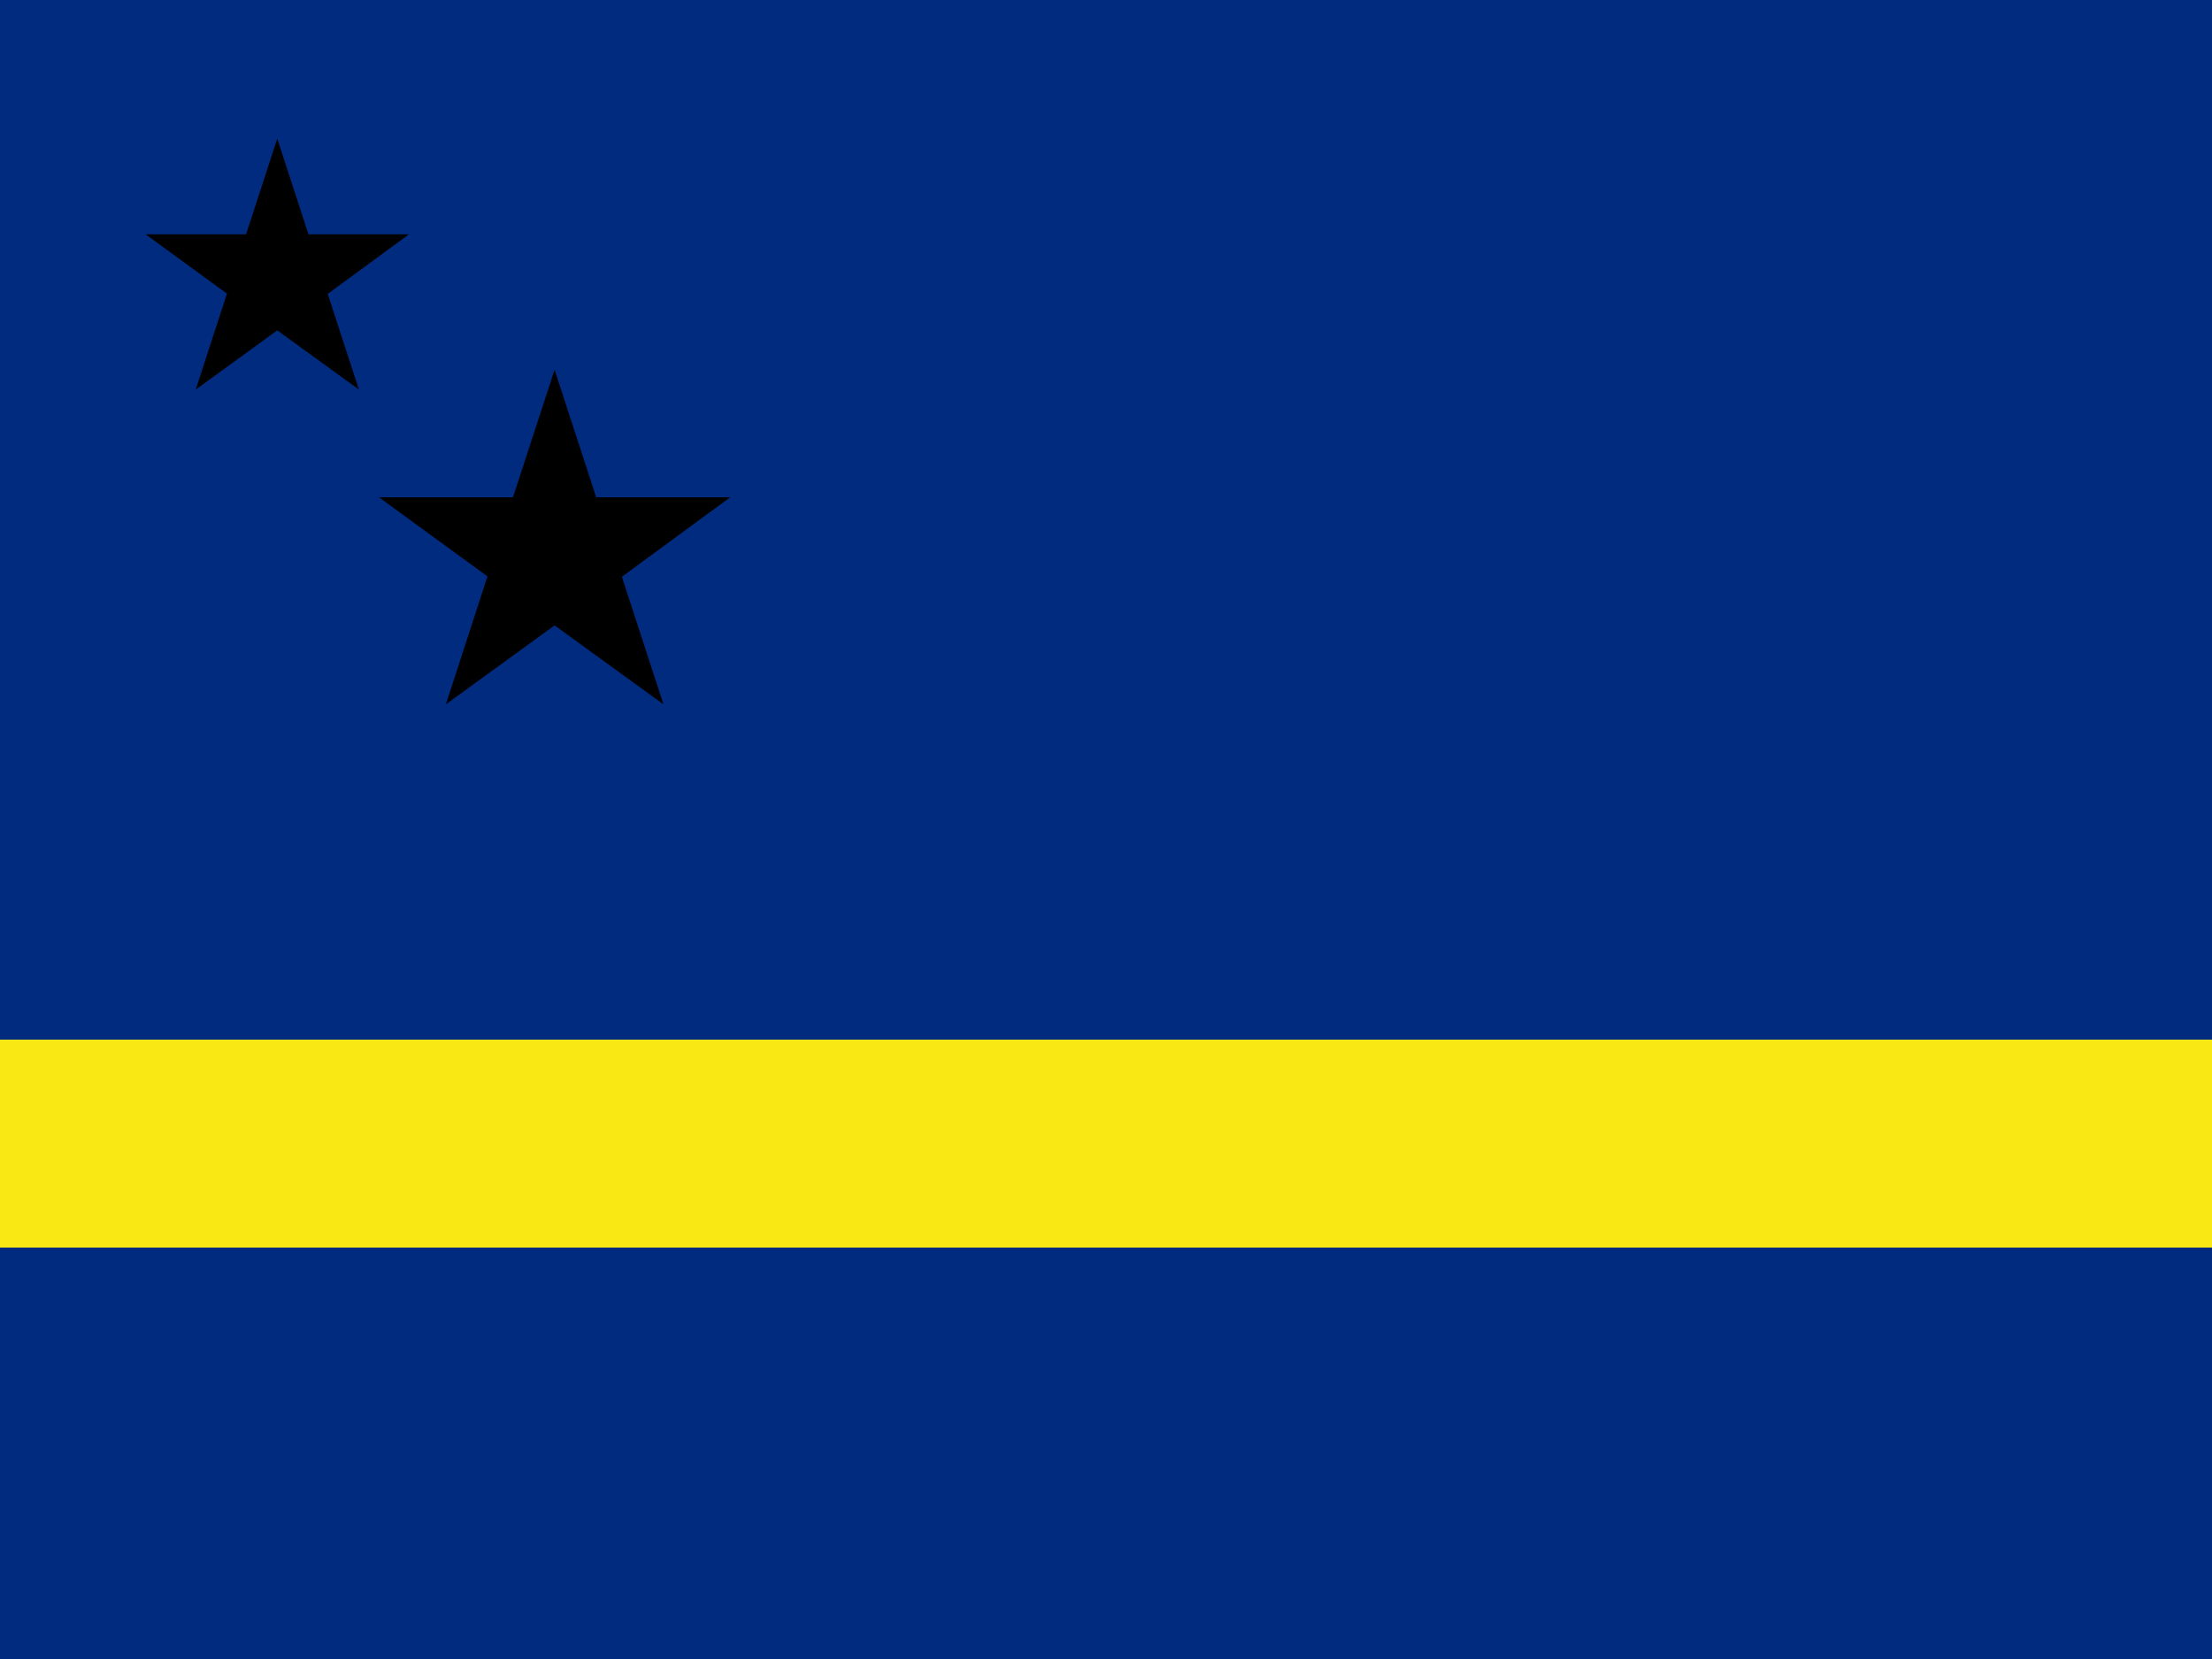
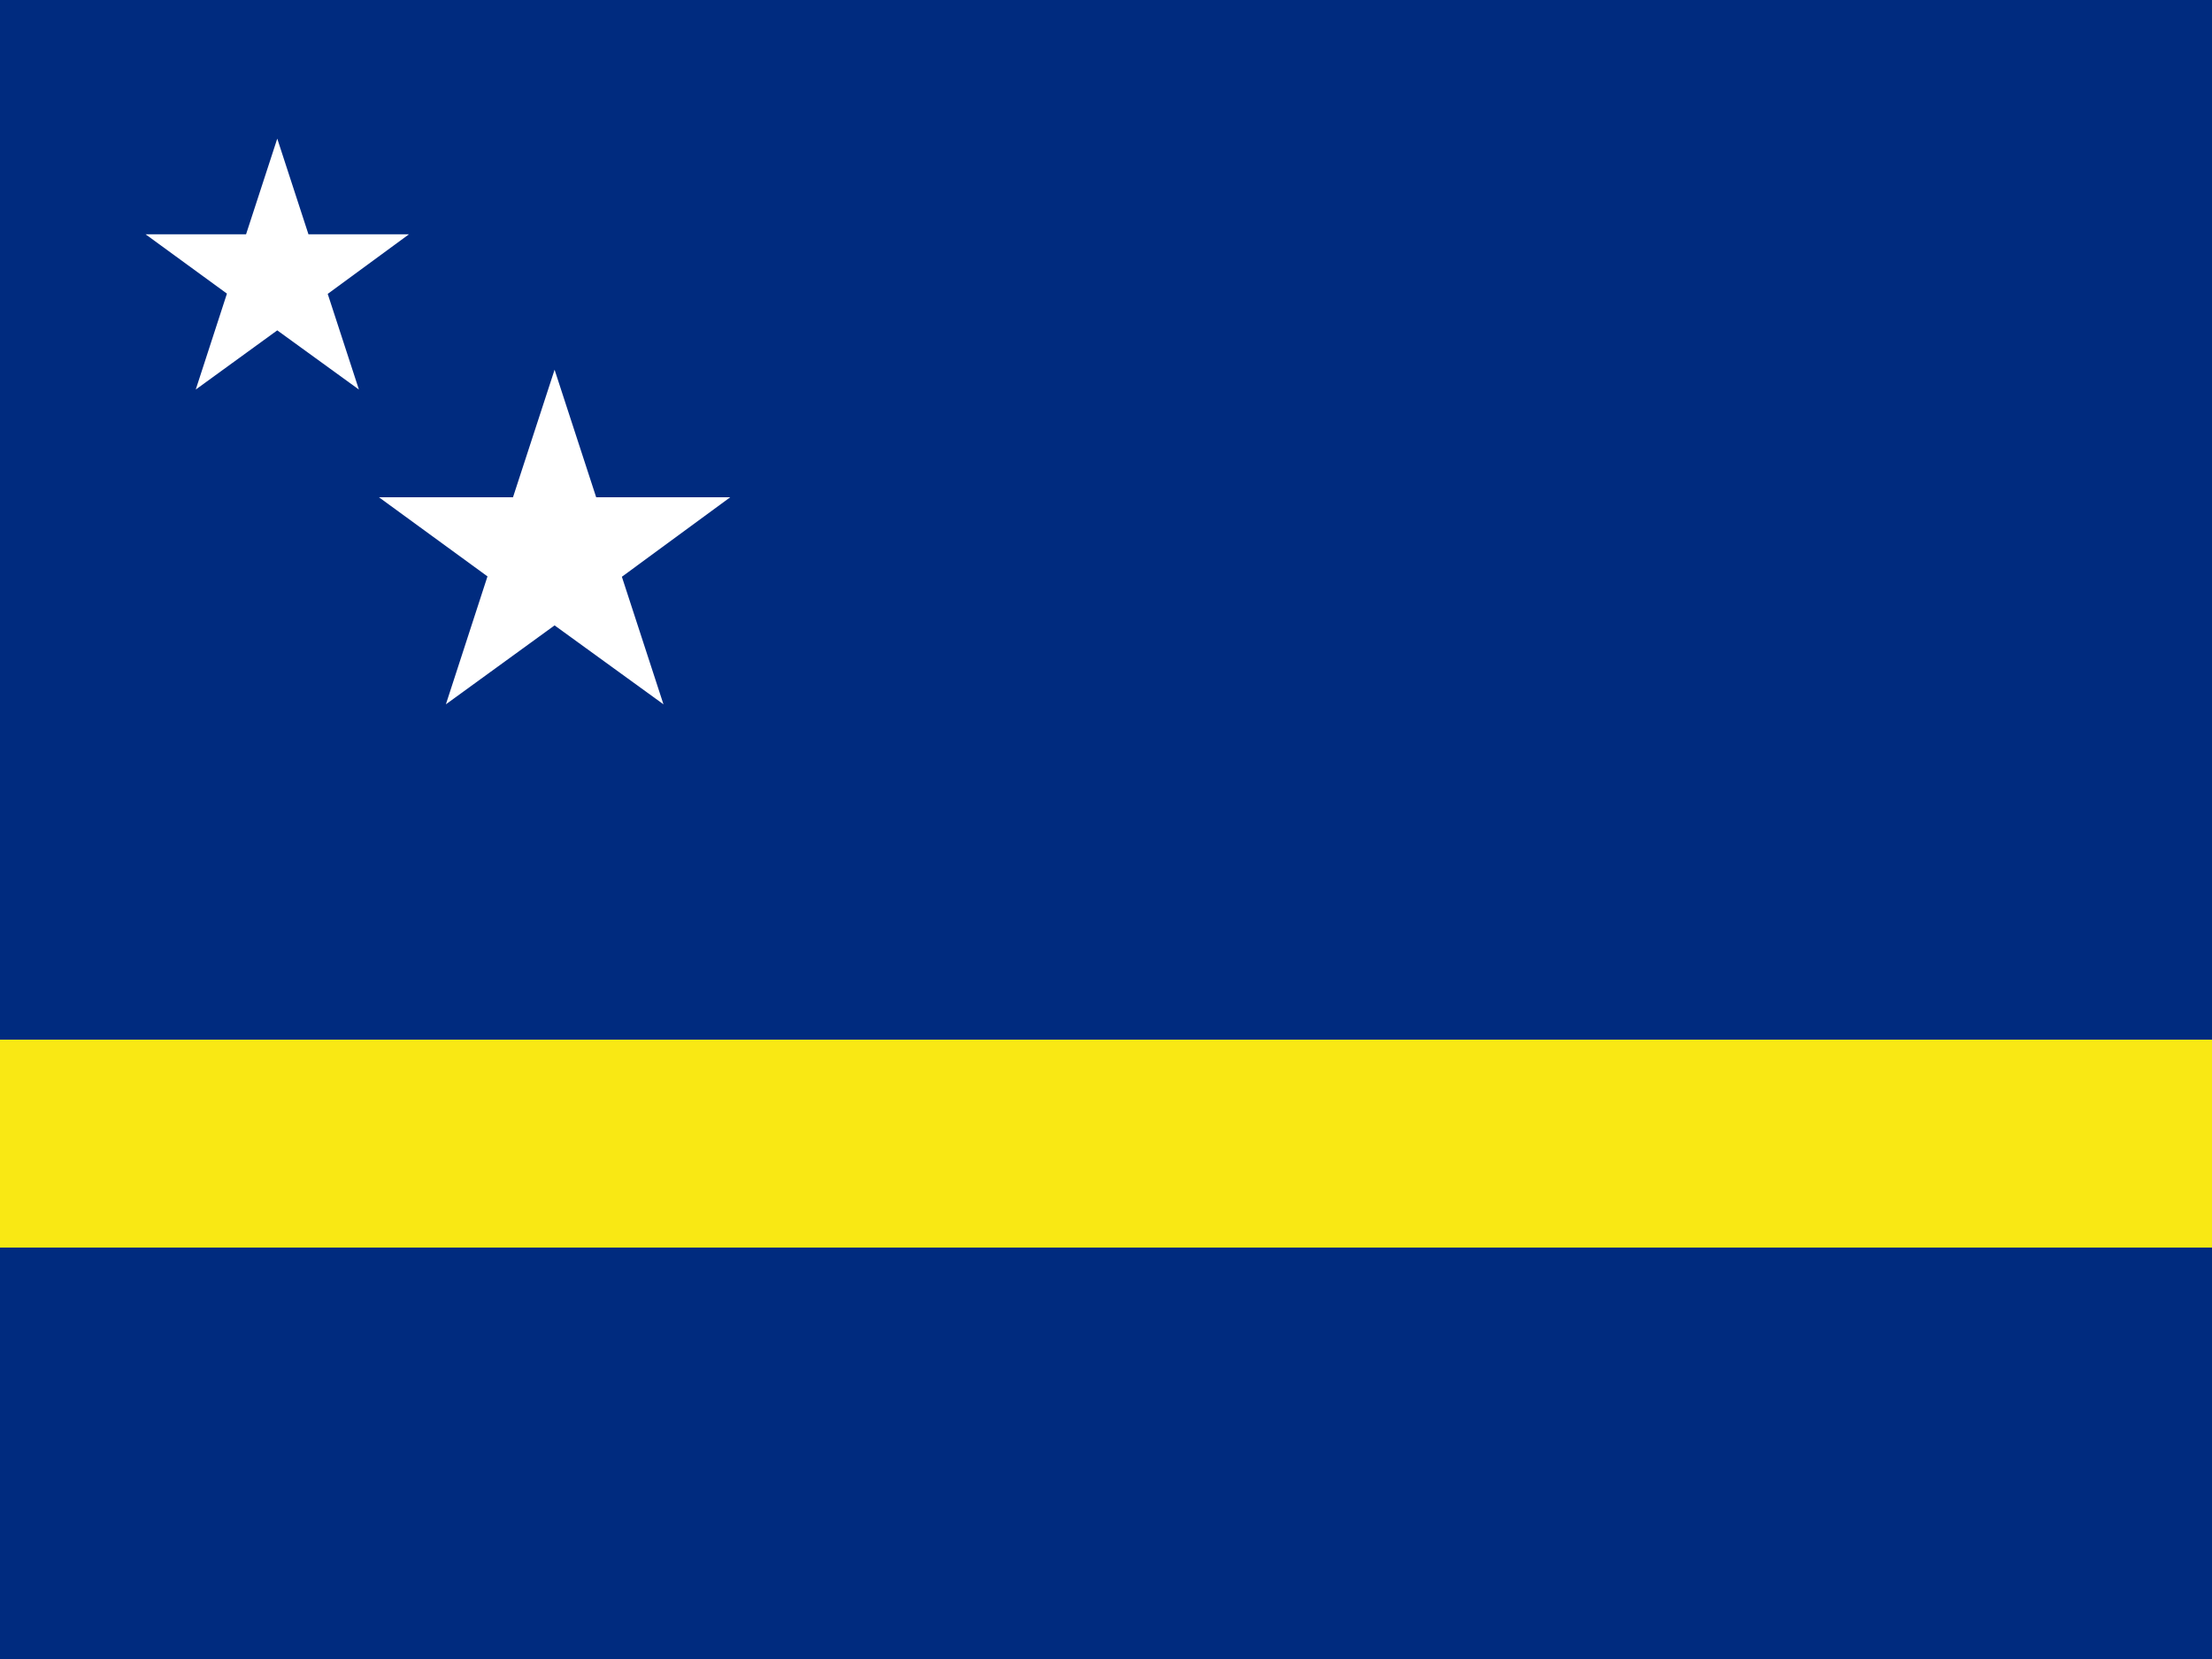
<svg xmlns="http://www.w3.org/2000/svg" xmlns:xlink="http://www.w3.org/1999/xlink" height="480" width="640">
  <defs>
    <path id="b" d="M0-1l.225.69H.95L.364.12l.225.69L0 .383-.588.81l.225-.692L-.95-.31h.725z" />
    <clipPath id="a">
      <path fill-opacity=".67" d="M0 0h682.67v512H0z" />
    </clipPath>
  </defs>
  <g clip-path="url(#a)" transform="scale(.94)">
    <path fill="#002b7f" d="M0 0h768v512H0z" />
    <path fill="#f9e814" d="M0 320h768v64H0z" />
-     <use xlink:href="#b" transform="scale(42.67)" height="9000" width="13500" y="2" x="2" fill="black" />
-     <use xlink:href="#b" transform="scale(56.9)" height="9000" width="13500" y="3" x="3" fill="black" />
+     <use xlink:href="#b" transform="scale(42.67)" height="9000" width="13500" y="2" x="2" fill="#fff" />
+     <use xlink:href="#b" transform="scale(56.9)" height="9000" width="13500" y="3" x="3" fill="#fff" />
  </g>
</svg>
